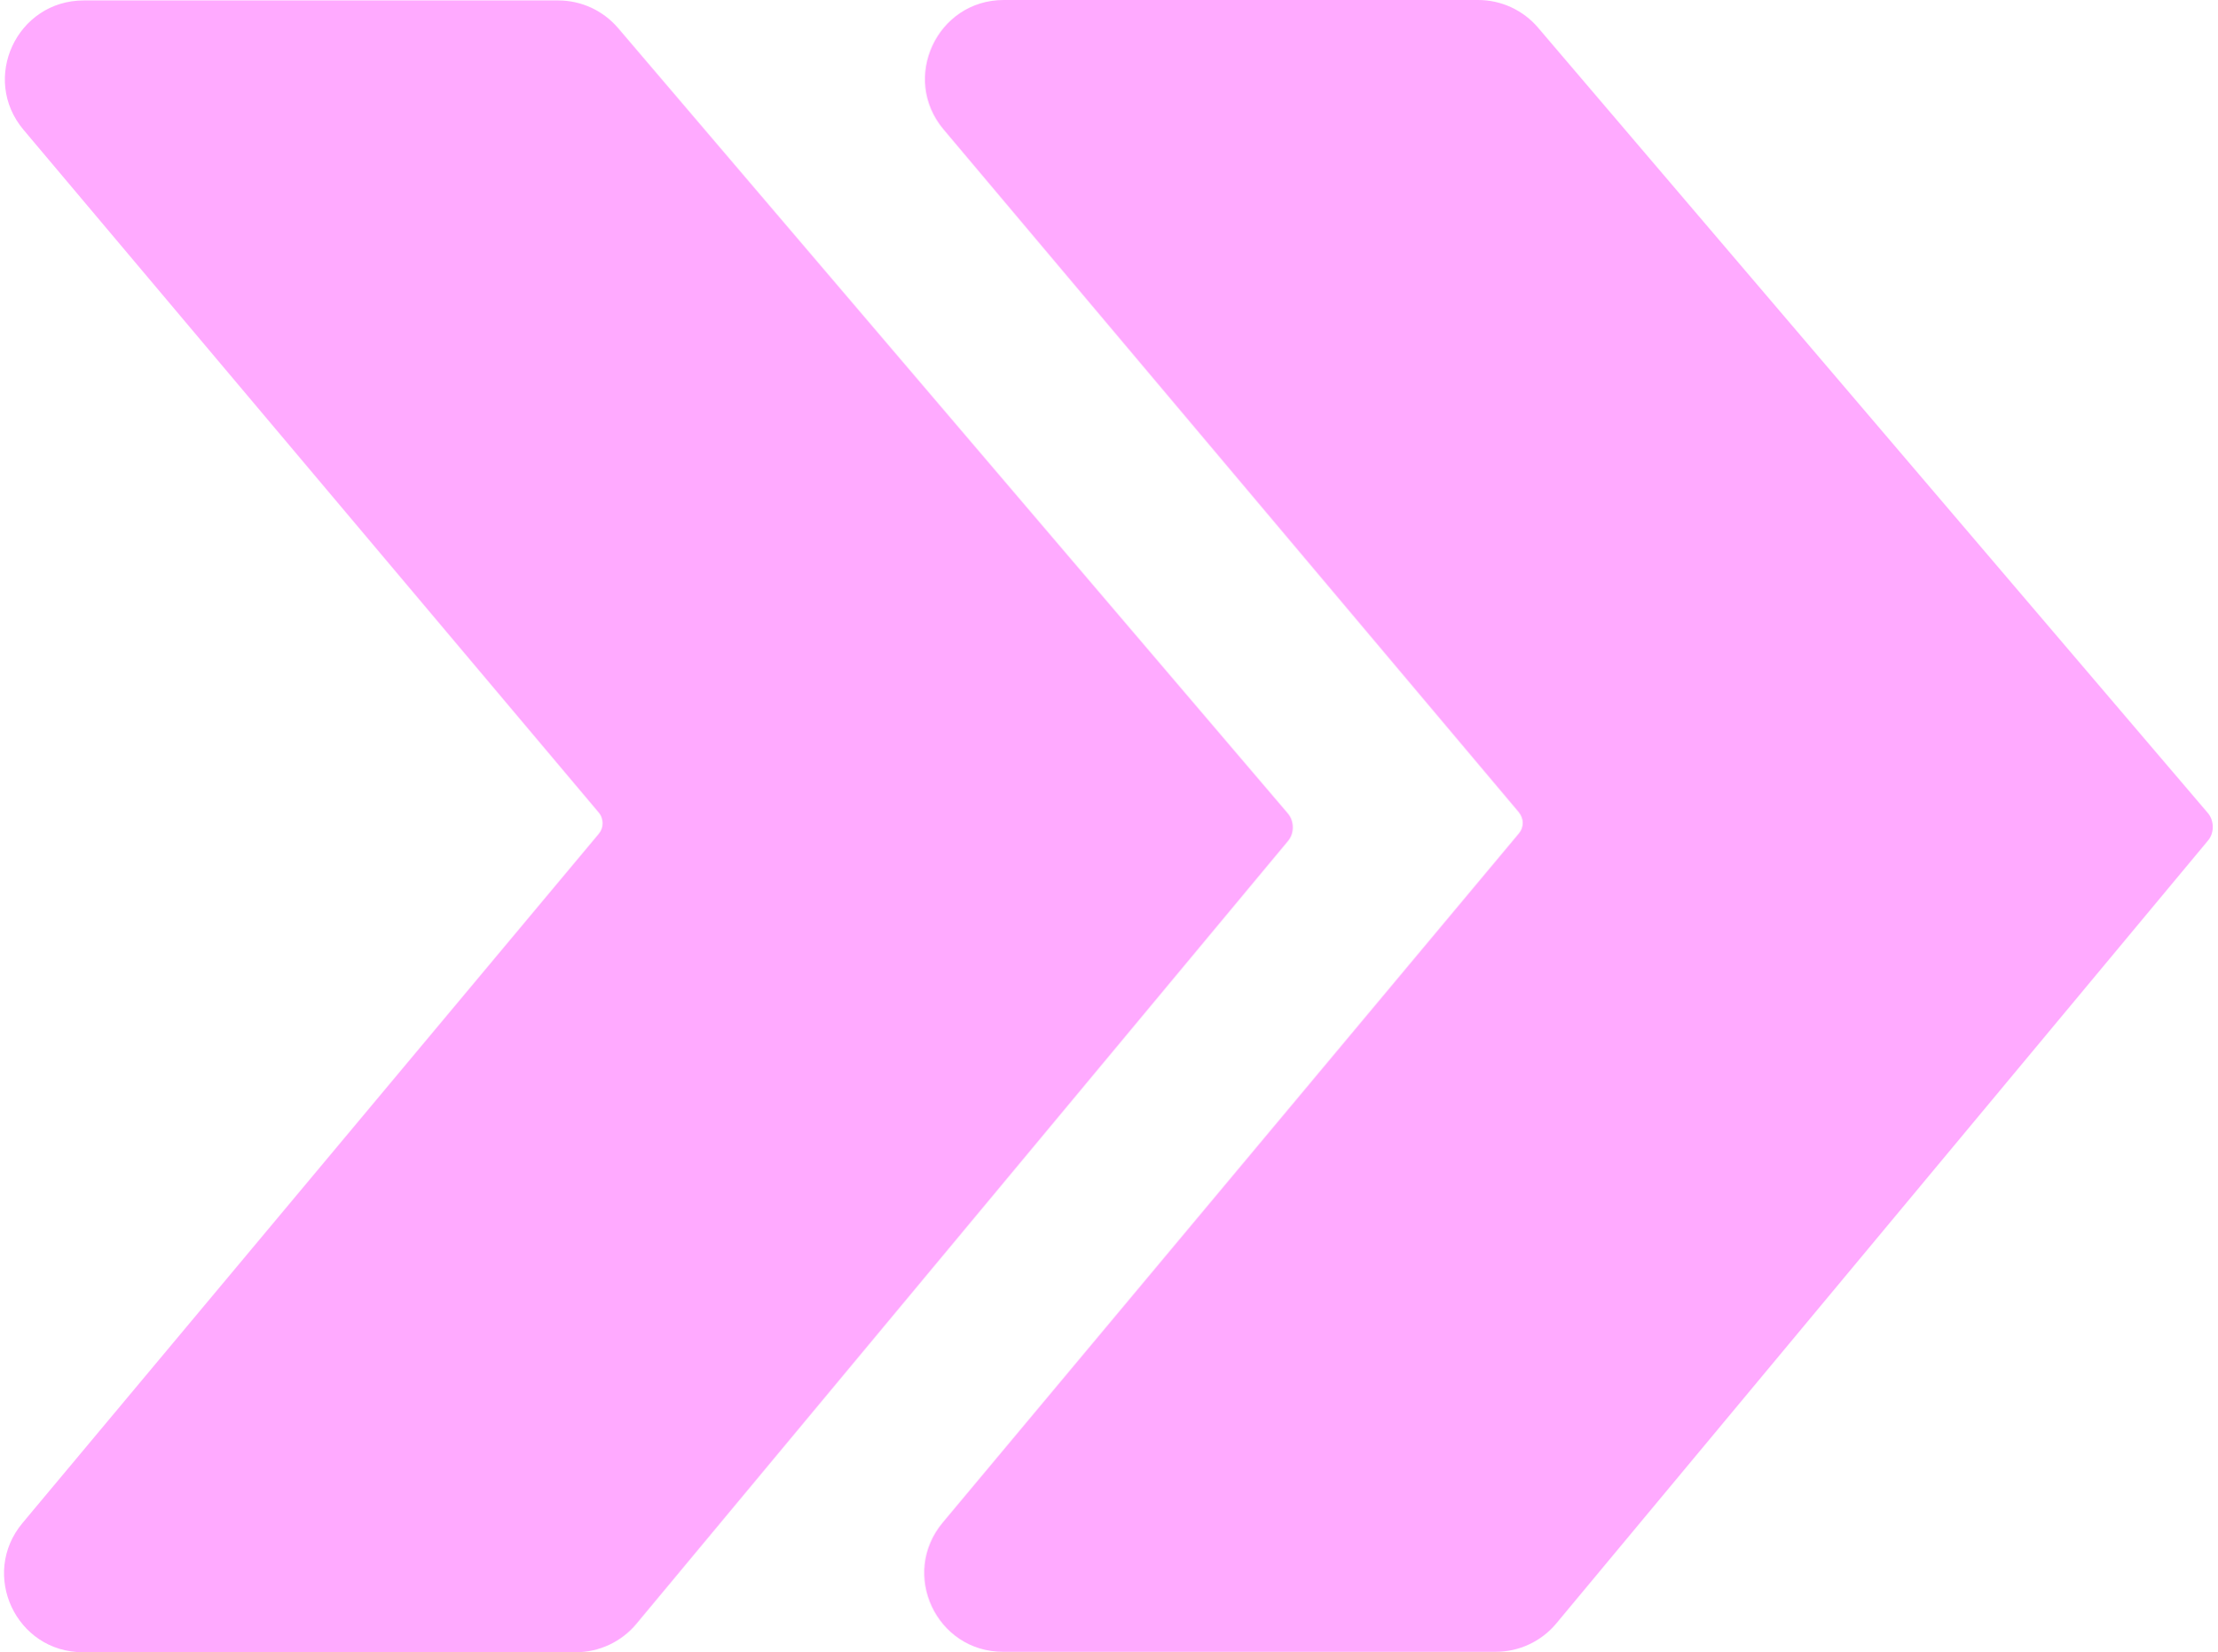
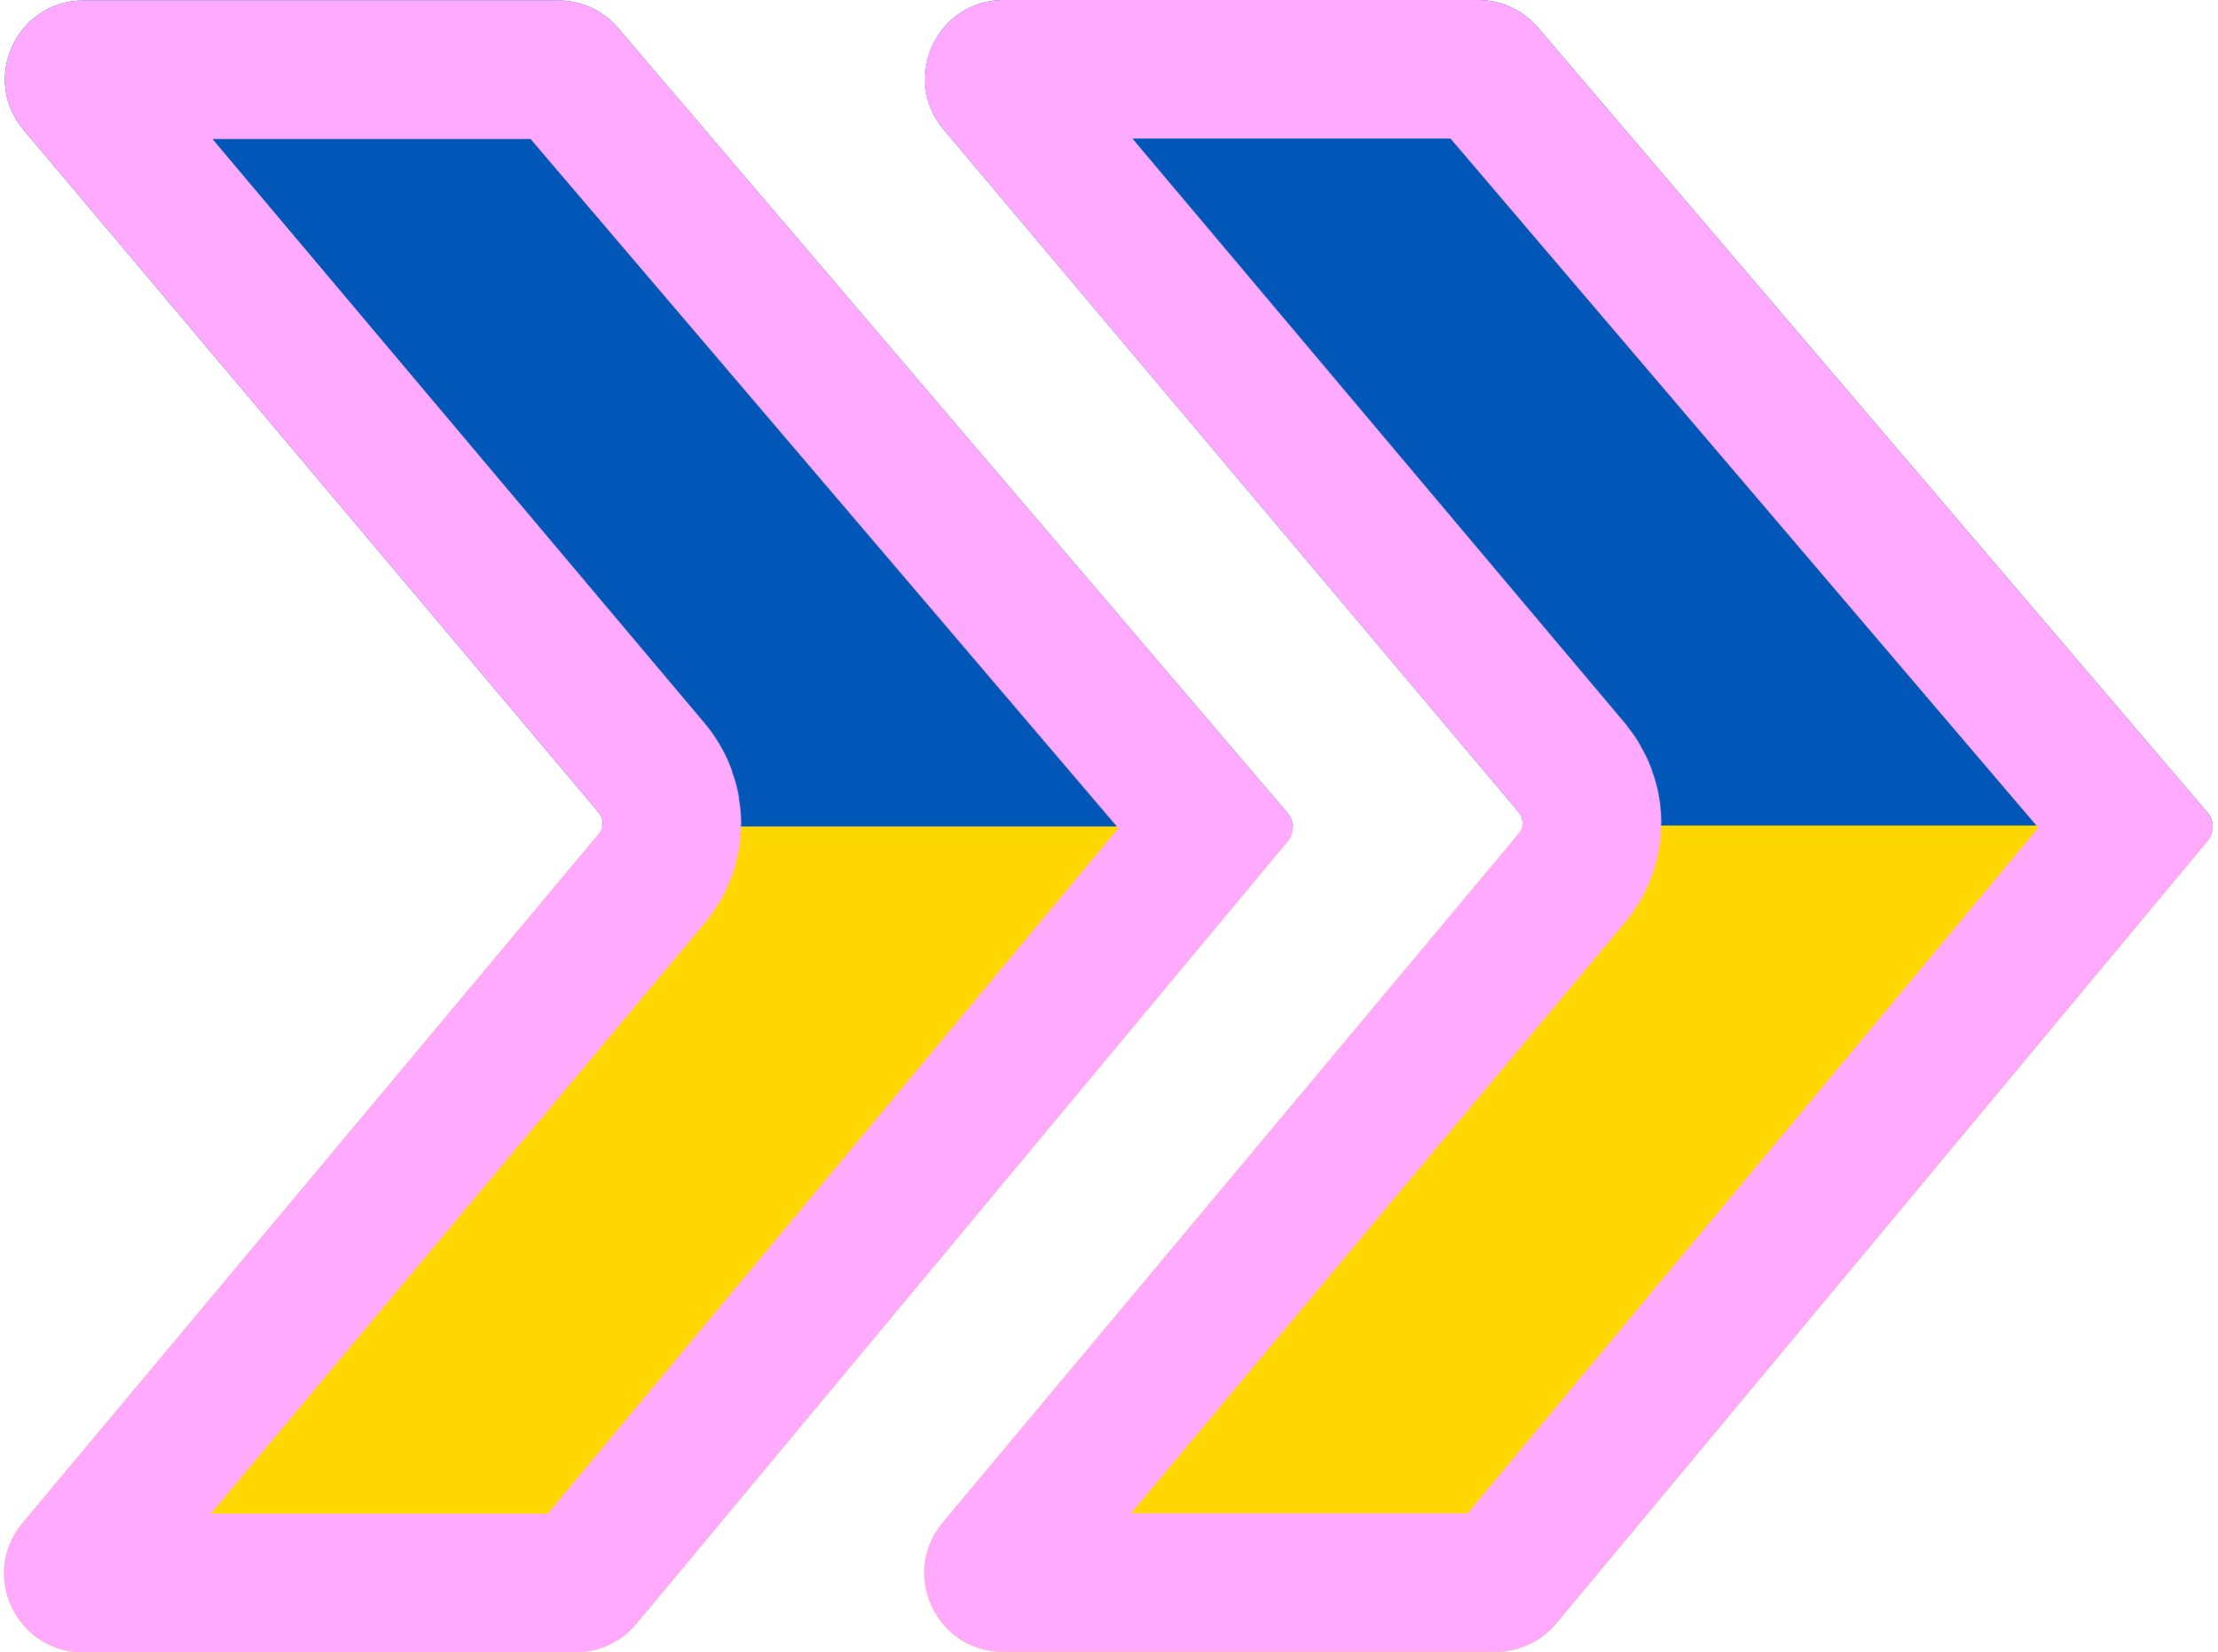
<svg xmlns="http://www.w3.org/2000/svg" x="0px" y="0px" viewBox="0 0 1024 763" xml:space="preserve" height=".525em">
-   <path style="fill:#FFAAFF;" d="M276.5,375.3L10.9,60C-9.1,36.3,7.8,0.2,38.7,0.2h219.1c10.7,0,20.8,4.7,27.7,12.8l309.2,362.6     c1.6,1.8,2.4,4.2,2.4,6.6l0,0c0,2.4-0.8,4.7-2.4,6.5L293.9,750.1c-6.9,8.3-17.2,13.1-28,13.1H38.3c-30.9,0-47.7-36-27.9-59.7     l266.1-318.3c1.2-1.4,1.8-3.1,1.8-4.9v0C278.3,378.5,277.7,376.7,276.5,375.3z" />
-   <path style="fill:#FFAAFF;" d="M701.5,375.2L435.8,59.8C415.9,36.2,432.7,0,463.6,0h219.1c10.7,0,20.8,4.7,27.7,12.8l309.2,362.6     c1.6,1.8,2.4,4.2,2.4,6.6v0c0,2.4-0.8,4.7-2.4,6.5L718.8,749.9c-6.9,8.3-17.2,13.1-28,13.1H463.3c-30.9,0-47.7-36-27.9-59.7     L701.5,385c1.2-1.4,1.8-3.1,1.8-4.9v0C703.3,378.3,702.6,376.6,701.5,375.2z" />
+   <defs>
+     <linearGradient id="Gradient2" x1="0" x2="0" y1="0" y2="1">
+       <stop offset="0%" stop-color="#0057b8" />
+       <stop offset="50%" stop-color="#0057b8" />
+       <stop offset="50%" stop-color="#ffd700" />
+       <stop offset="100%" stop-color="#ffd700" />
+     </linearGradient>
+     <clipPath id="arrowClip">
+       <path d="M276.5,375.3L10.9,60C-9.1,36.3,7.8,0.2,38.7,0.2h219.1c10.7,0,20.8,4.7,27.7,12.8l309.2,362.6     c1.6,1.8,2.4,4.2,2.4,6.6l0,0c0,2.4-0.8,4.7-2.4,6.5L293.9,750.1c-6.9,8.3-17.2,13.1-28,13.1H38.3c-30.9,0-47.7-36-27.9-59.7     l266.1-318.3c1.2-1.4,1.8-3.1,1.8-4.9v0C278.3,378.5,277.7,376.7,276.5,375.3z" />
+       <path d="M701.5,375.2L435.8,59.8C415.9,36.2,432.7,0,463.6,0h219.1c10.7,0,20.8,4.7,27.7,12.8l309.2,362.6     c1.6,1.8,2.4,4.2,2.4,6.6v0c0,2.4-0.8,4.7-2.4,6.5L718.8,749.9c-6.9,8.3-17.2,13.1-28,13.1H463.3c-30.9,0-47.7-36-27.9-59.7     L701.5,385c1.2-1.4,1.8-3.1,1.8-4.9v0C703.3,378.3,702.6,376.6,701.5,375.2z" />
+     </clipPath>
+   </defs>
+   <path clip-path="url(#arrowClip)" stroke="#FFAAFF" stroke-width="128" stroke-linecap="square" style="fill:url(#Gradient2);" d="M276.5,375.3L10.9,60C-9.1,36.3,7.8,0.2,38.7,0.2h219.1c10.7,0,20.8,4.7,27.7,12.8l309.2,362.6     c1.6,1.8,2.4,4.2,2.4,6.6l0,0c0,2.4-0.8,4.7-2.4,6.5L293.9,750.1c-6.9,8.3-17.2,13.1-28,13.1H38.3c-30.9,0-47.7-36-27.9-59.7     l266.1-318.3c1.2-1.4,1.8-3.1,1.8-4.9v0C278.3,378.5,277.7,376.7,276.5,375.3z" />
+   <path clip-path="url(#arrowClip)" stroke="#FFAAFF" stroke-width="128" stroke-linecap="square" style="fill:url(#Gradient2);" d="M701.5,375.2L435.8,59.8C415.9,36.2,432.7,0,463.6,0h219.1c10.7,0,20.8,4.7,27.7,12.8l309.2,362.6     c1.6,1.8,2.4,4.2,2.4,6.6v0c0,2.4-0.8,4.7-2.4,6.5L718.8,749.9c-6.9,8.3-17.2,13.1-28,13.1H463.3c-30.9,0-47.7-36-27.9-59.7     L701.5,385c1.2-1.4,1.8-3.1,1.8-4.9v0C703.3,378.3,702.6,376.6,701.5,375.2z" />
</svg>
